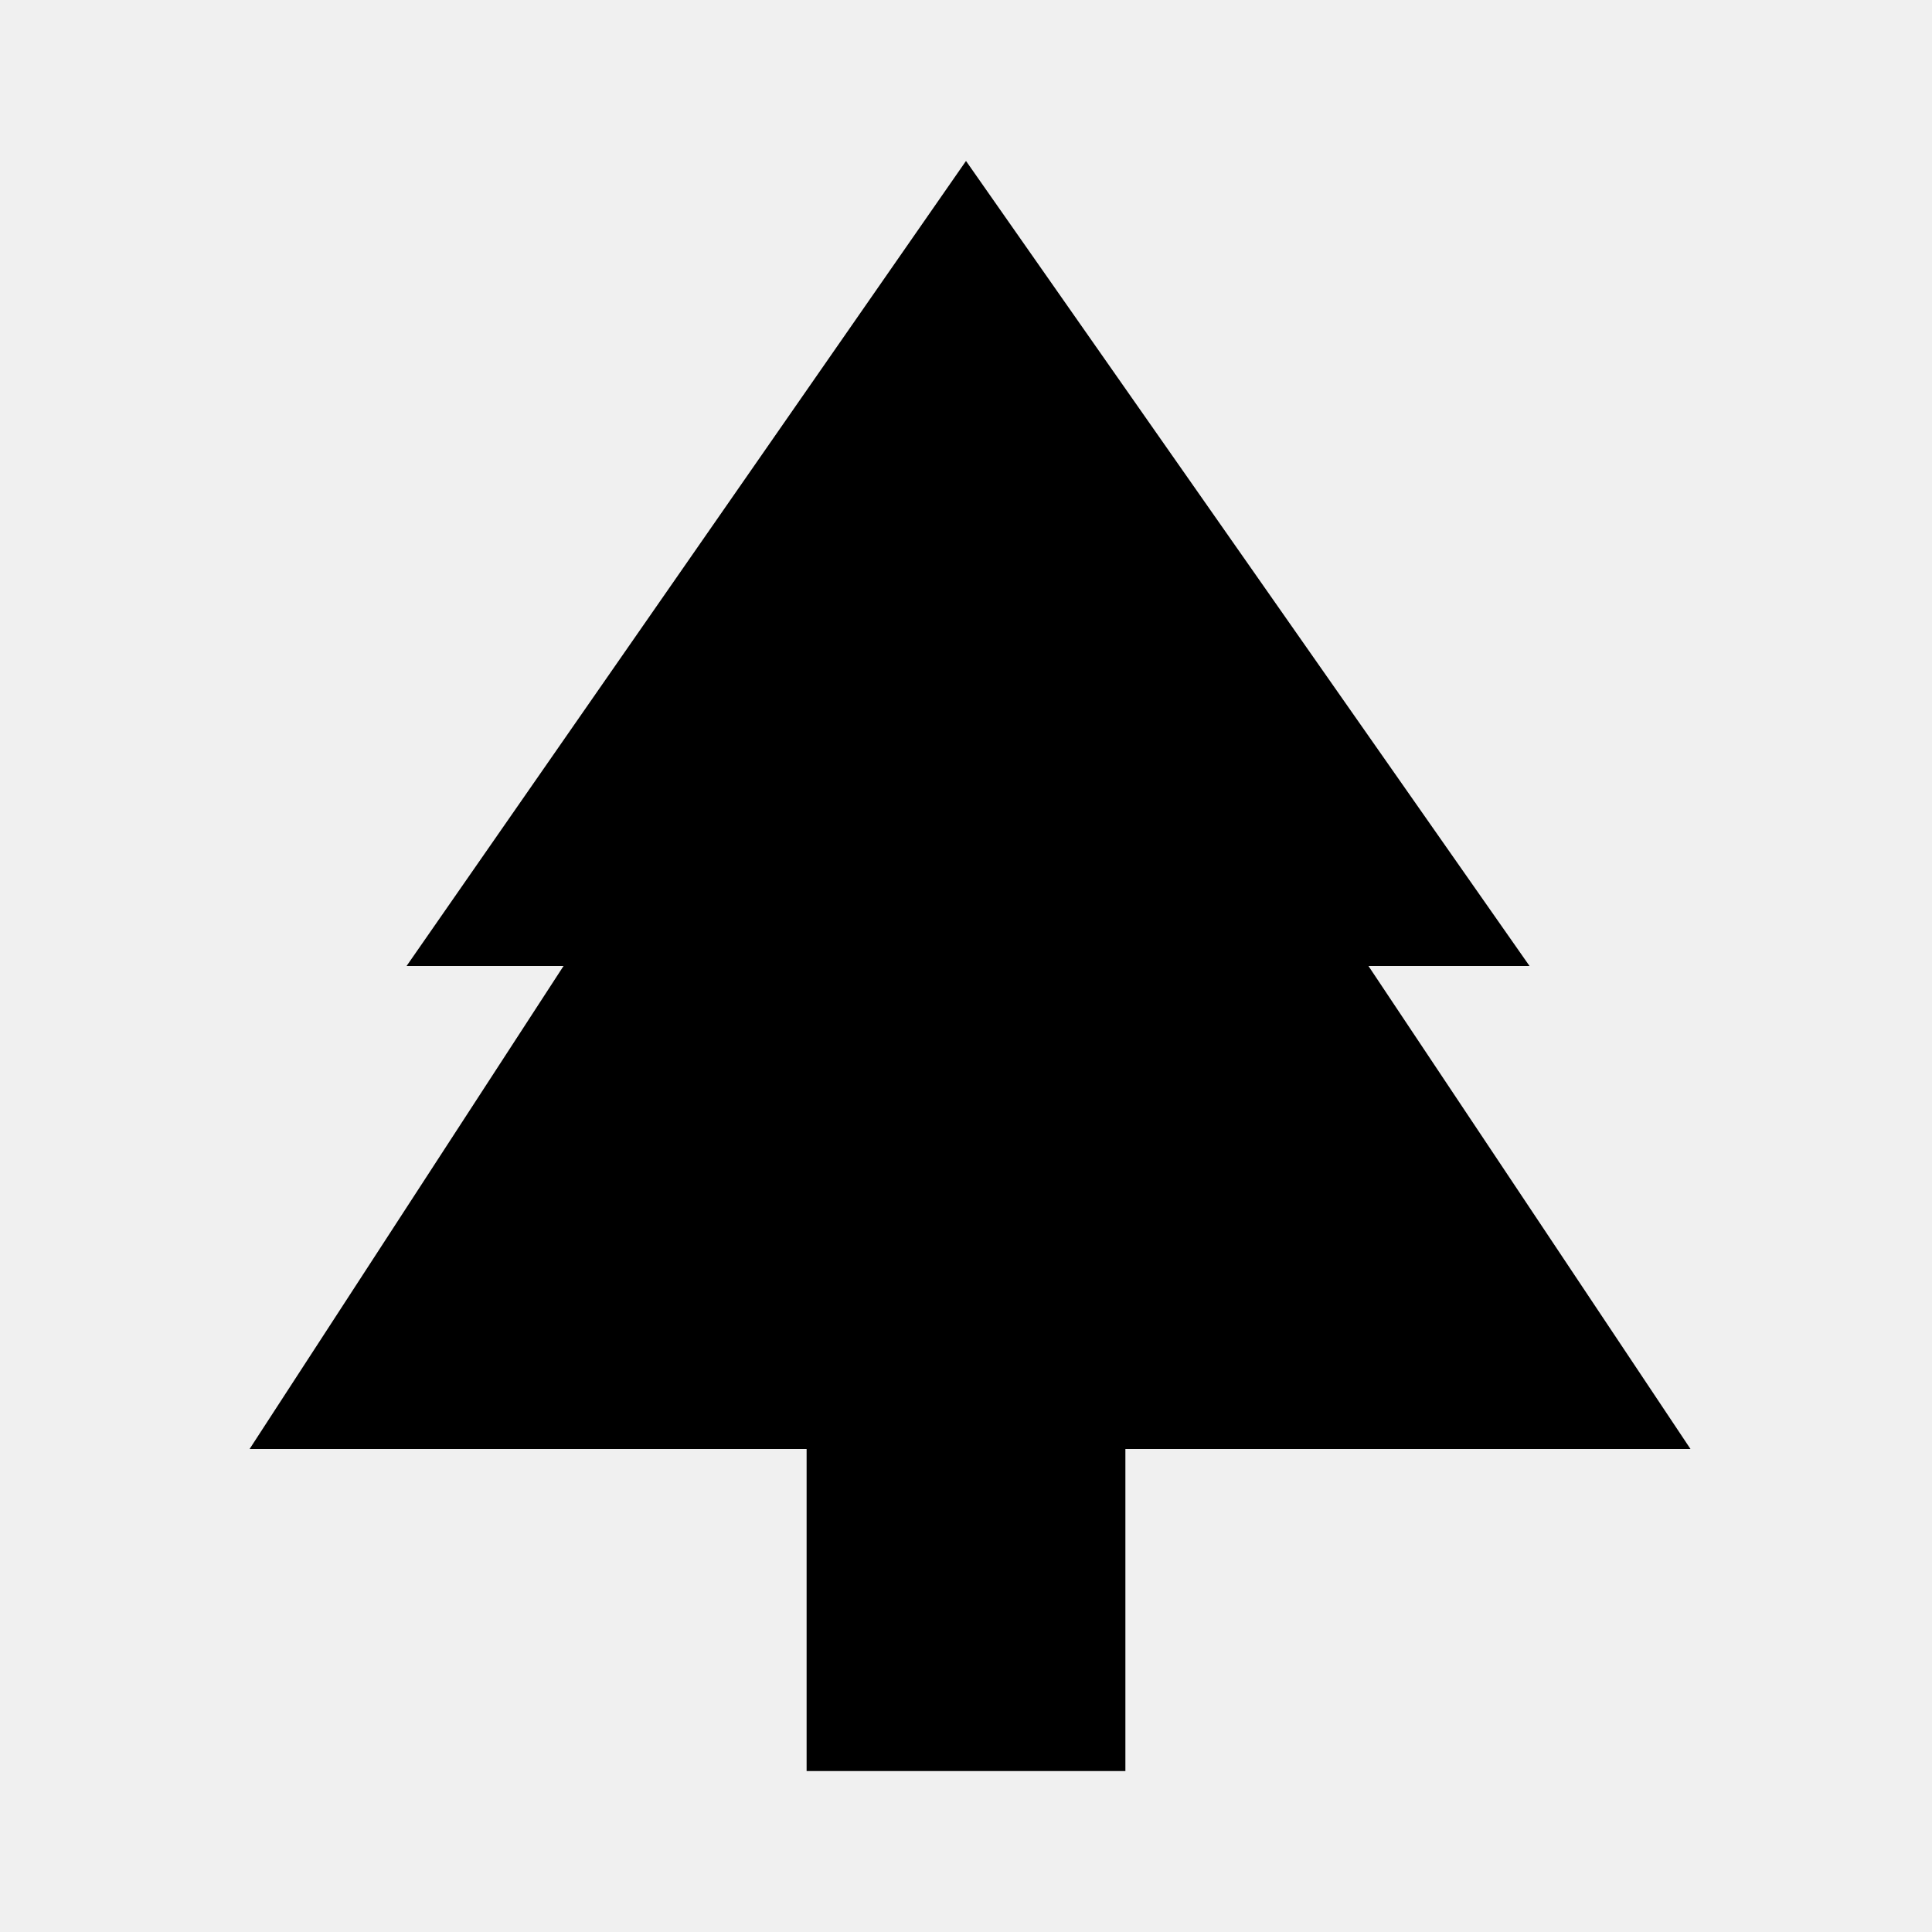
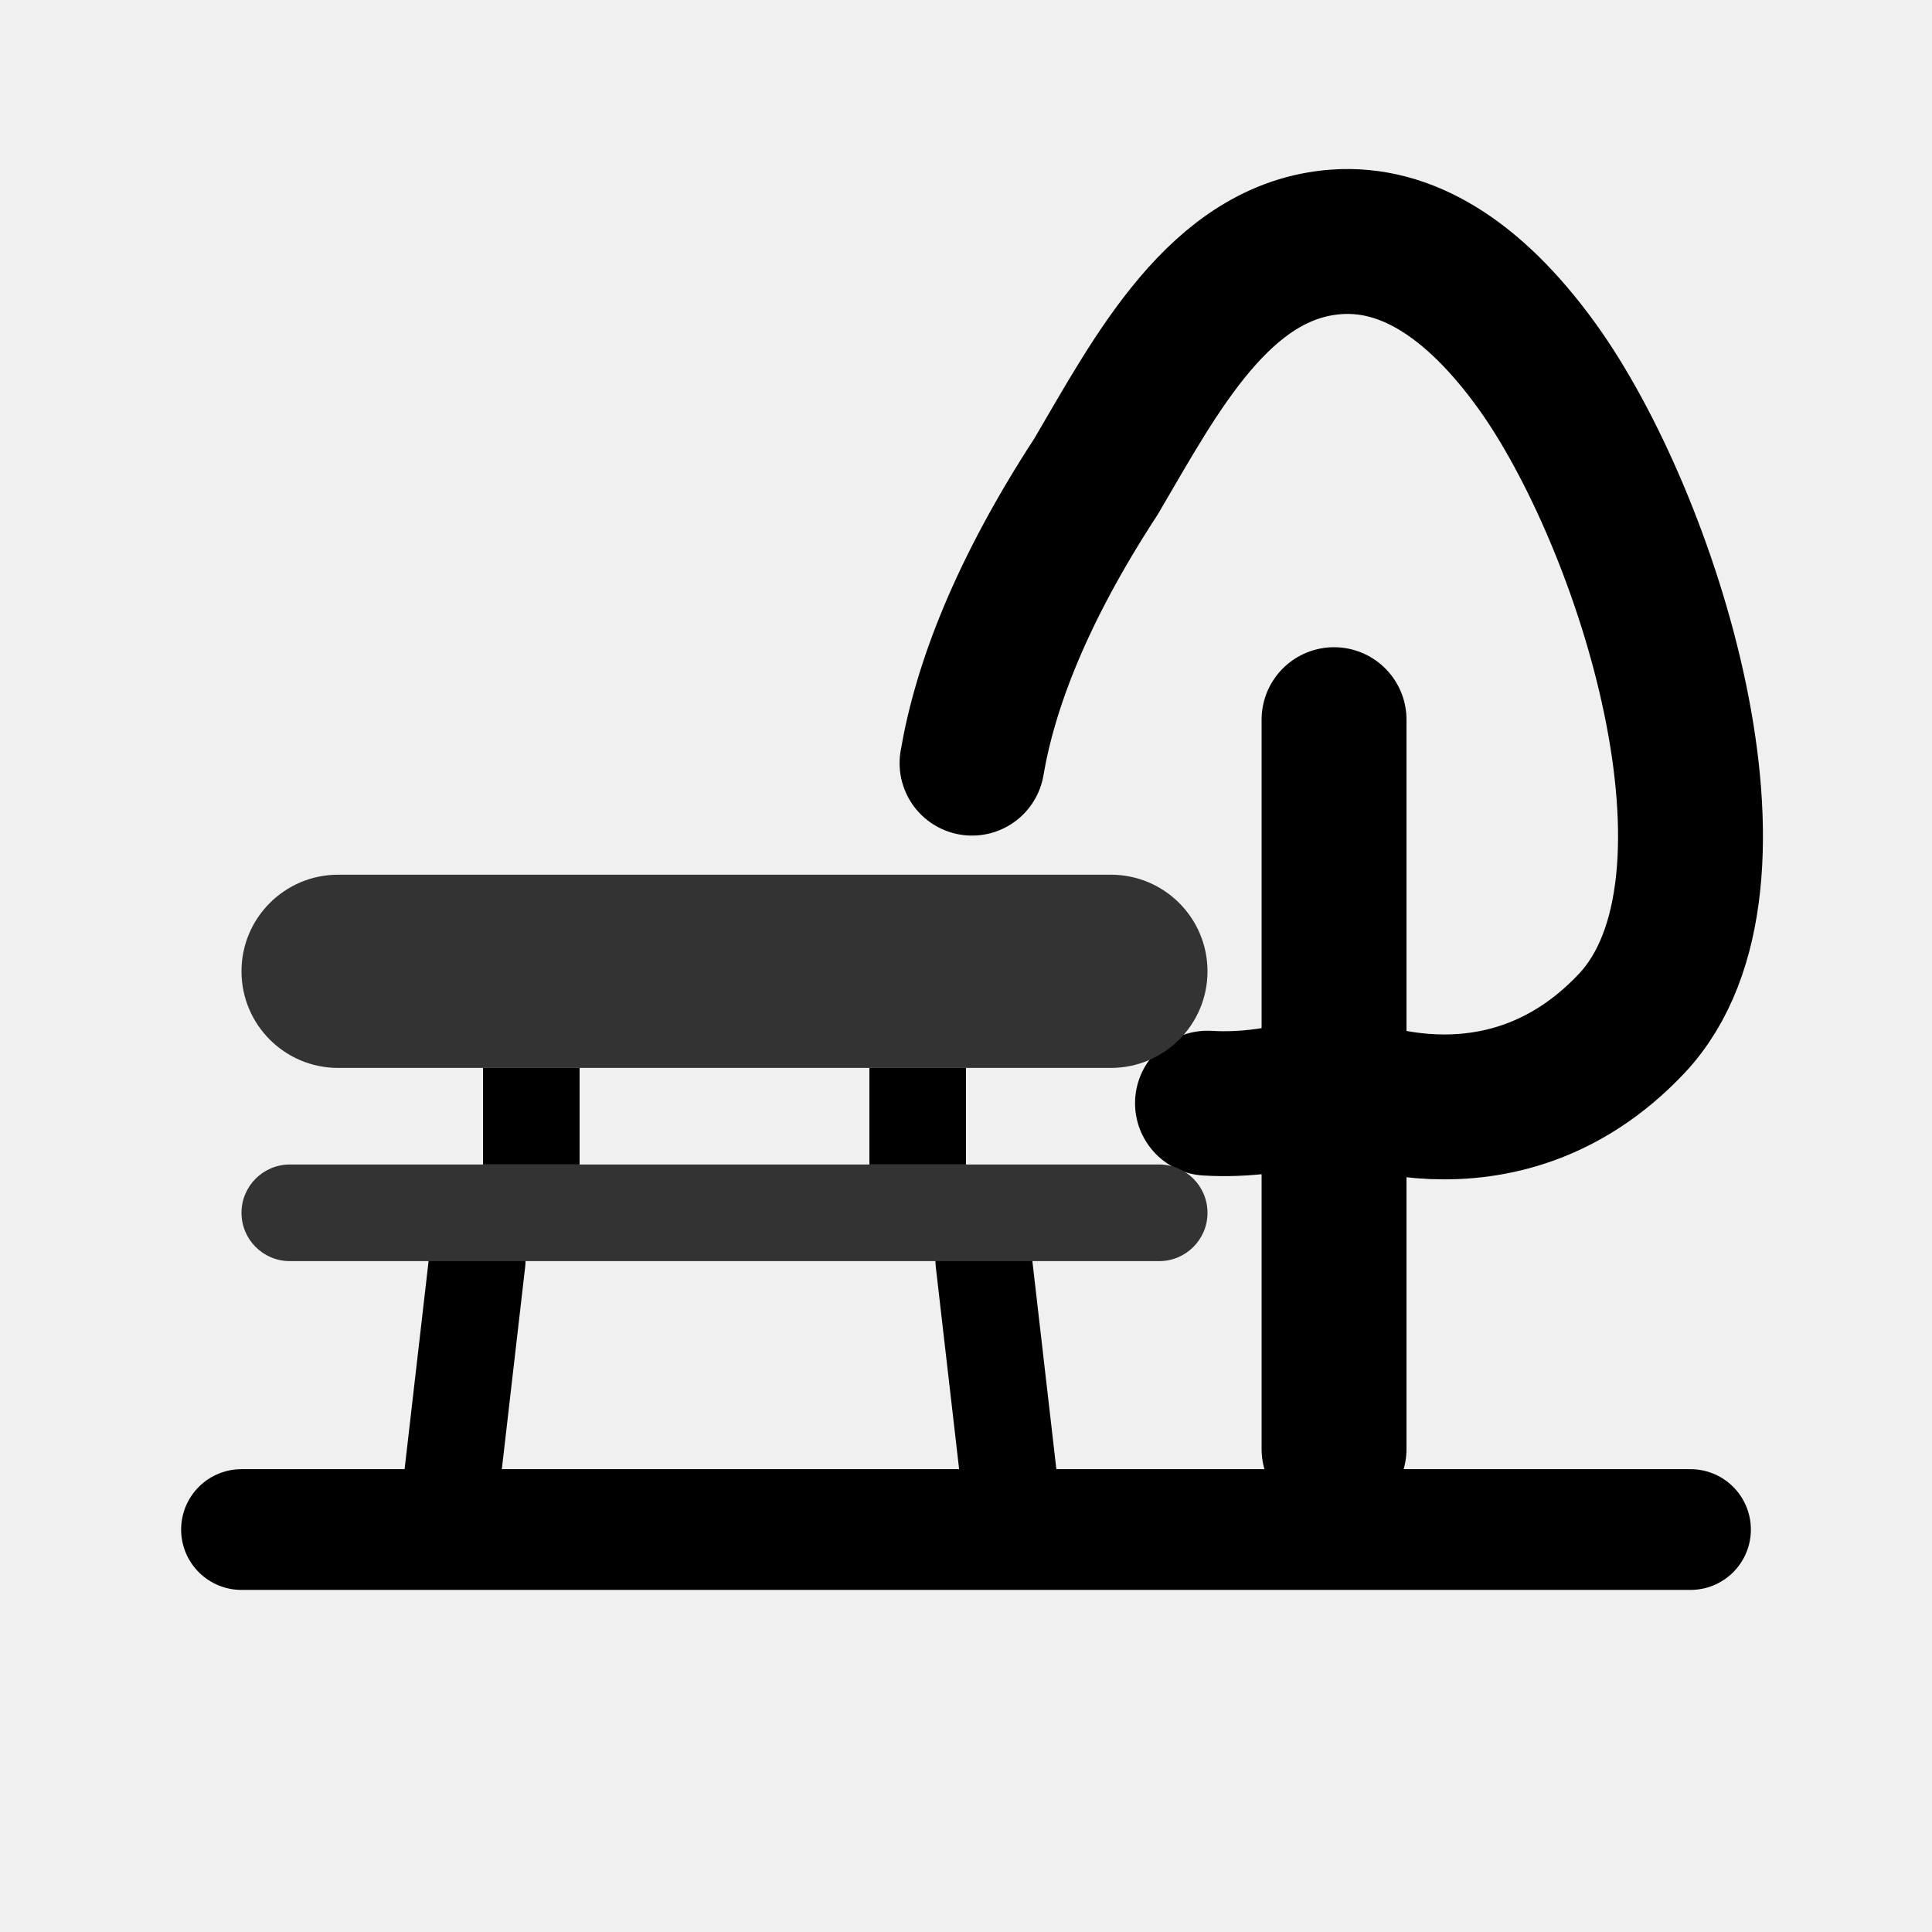
<svg xmlns="http://www.w3.org/2000/svg" width="16" height="16" viewBox="0 0 16 16" fill="none">
-   <g clip-path="url(#clip0_366_616)">
-     <path d="M11.333 8H12.667L8 1.333L3.367 8H4.667L2.067 12H6.68V14.667H9.32V12H14L11.333 8Z" fill="currentColor" />
-   </g>
-   <defs>
-     <clipPath id="clip0_366_616">
-       <rect width="16" height="16" fill="white" />
-     </clipPath>
-   </defs>
+   <path d="M2 12.667H14" stroke="currentColor" stroke-linecap="round" />
+   <path d="M11.048 12L11.048 8.98M11.048 5.96C11.048 6.097 11.048 8.98 11.048 8.98M11.048 8.98C11.048 8.98 12.414 9.641 13.512 8.477C14.61 7.312 13.638 4.29 12.726 3.028C12.199 2.299 11.639 1.963 11.069 2.003C10.102 2.071 9.568 3.111 9.077 3.946C8.454 4.901 8.158 5.686 8.05 6.32M11.048 8.98C10.651 9.115 10.302 9.154 10 9.136" stroke="currentColor" stroke-width="1.2" stroke-linecap="round" stroke-linejoin="round" />
+   <path d="M8.147 10.444L8.352 12.222" stroke="currentColor" stroke-width="0.8" stroke-linecap="round" />
+   <path d="M3.952 10.444L3.747 12.222" stroke="currentColor" stroke-width="0.8" stroke-linecap="round" />
+   <rect x="2" y="7.244" width="8" height="1.6" rx="0.8" fill="#333333" />
+   <rect x="2" y="9.644" width="8" height="0.8" rx="0.4" fill="#333333" />
+   <path d="M4.4 8.844V9.644" stroke="currentColor" stroke-width="0.8" />
+   <path d="M7.6 8.844V9.644" stroke="currentColor" stroke-width="0.8" />
</svg>
